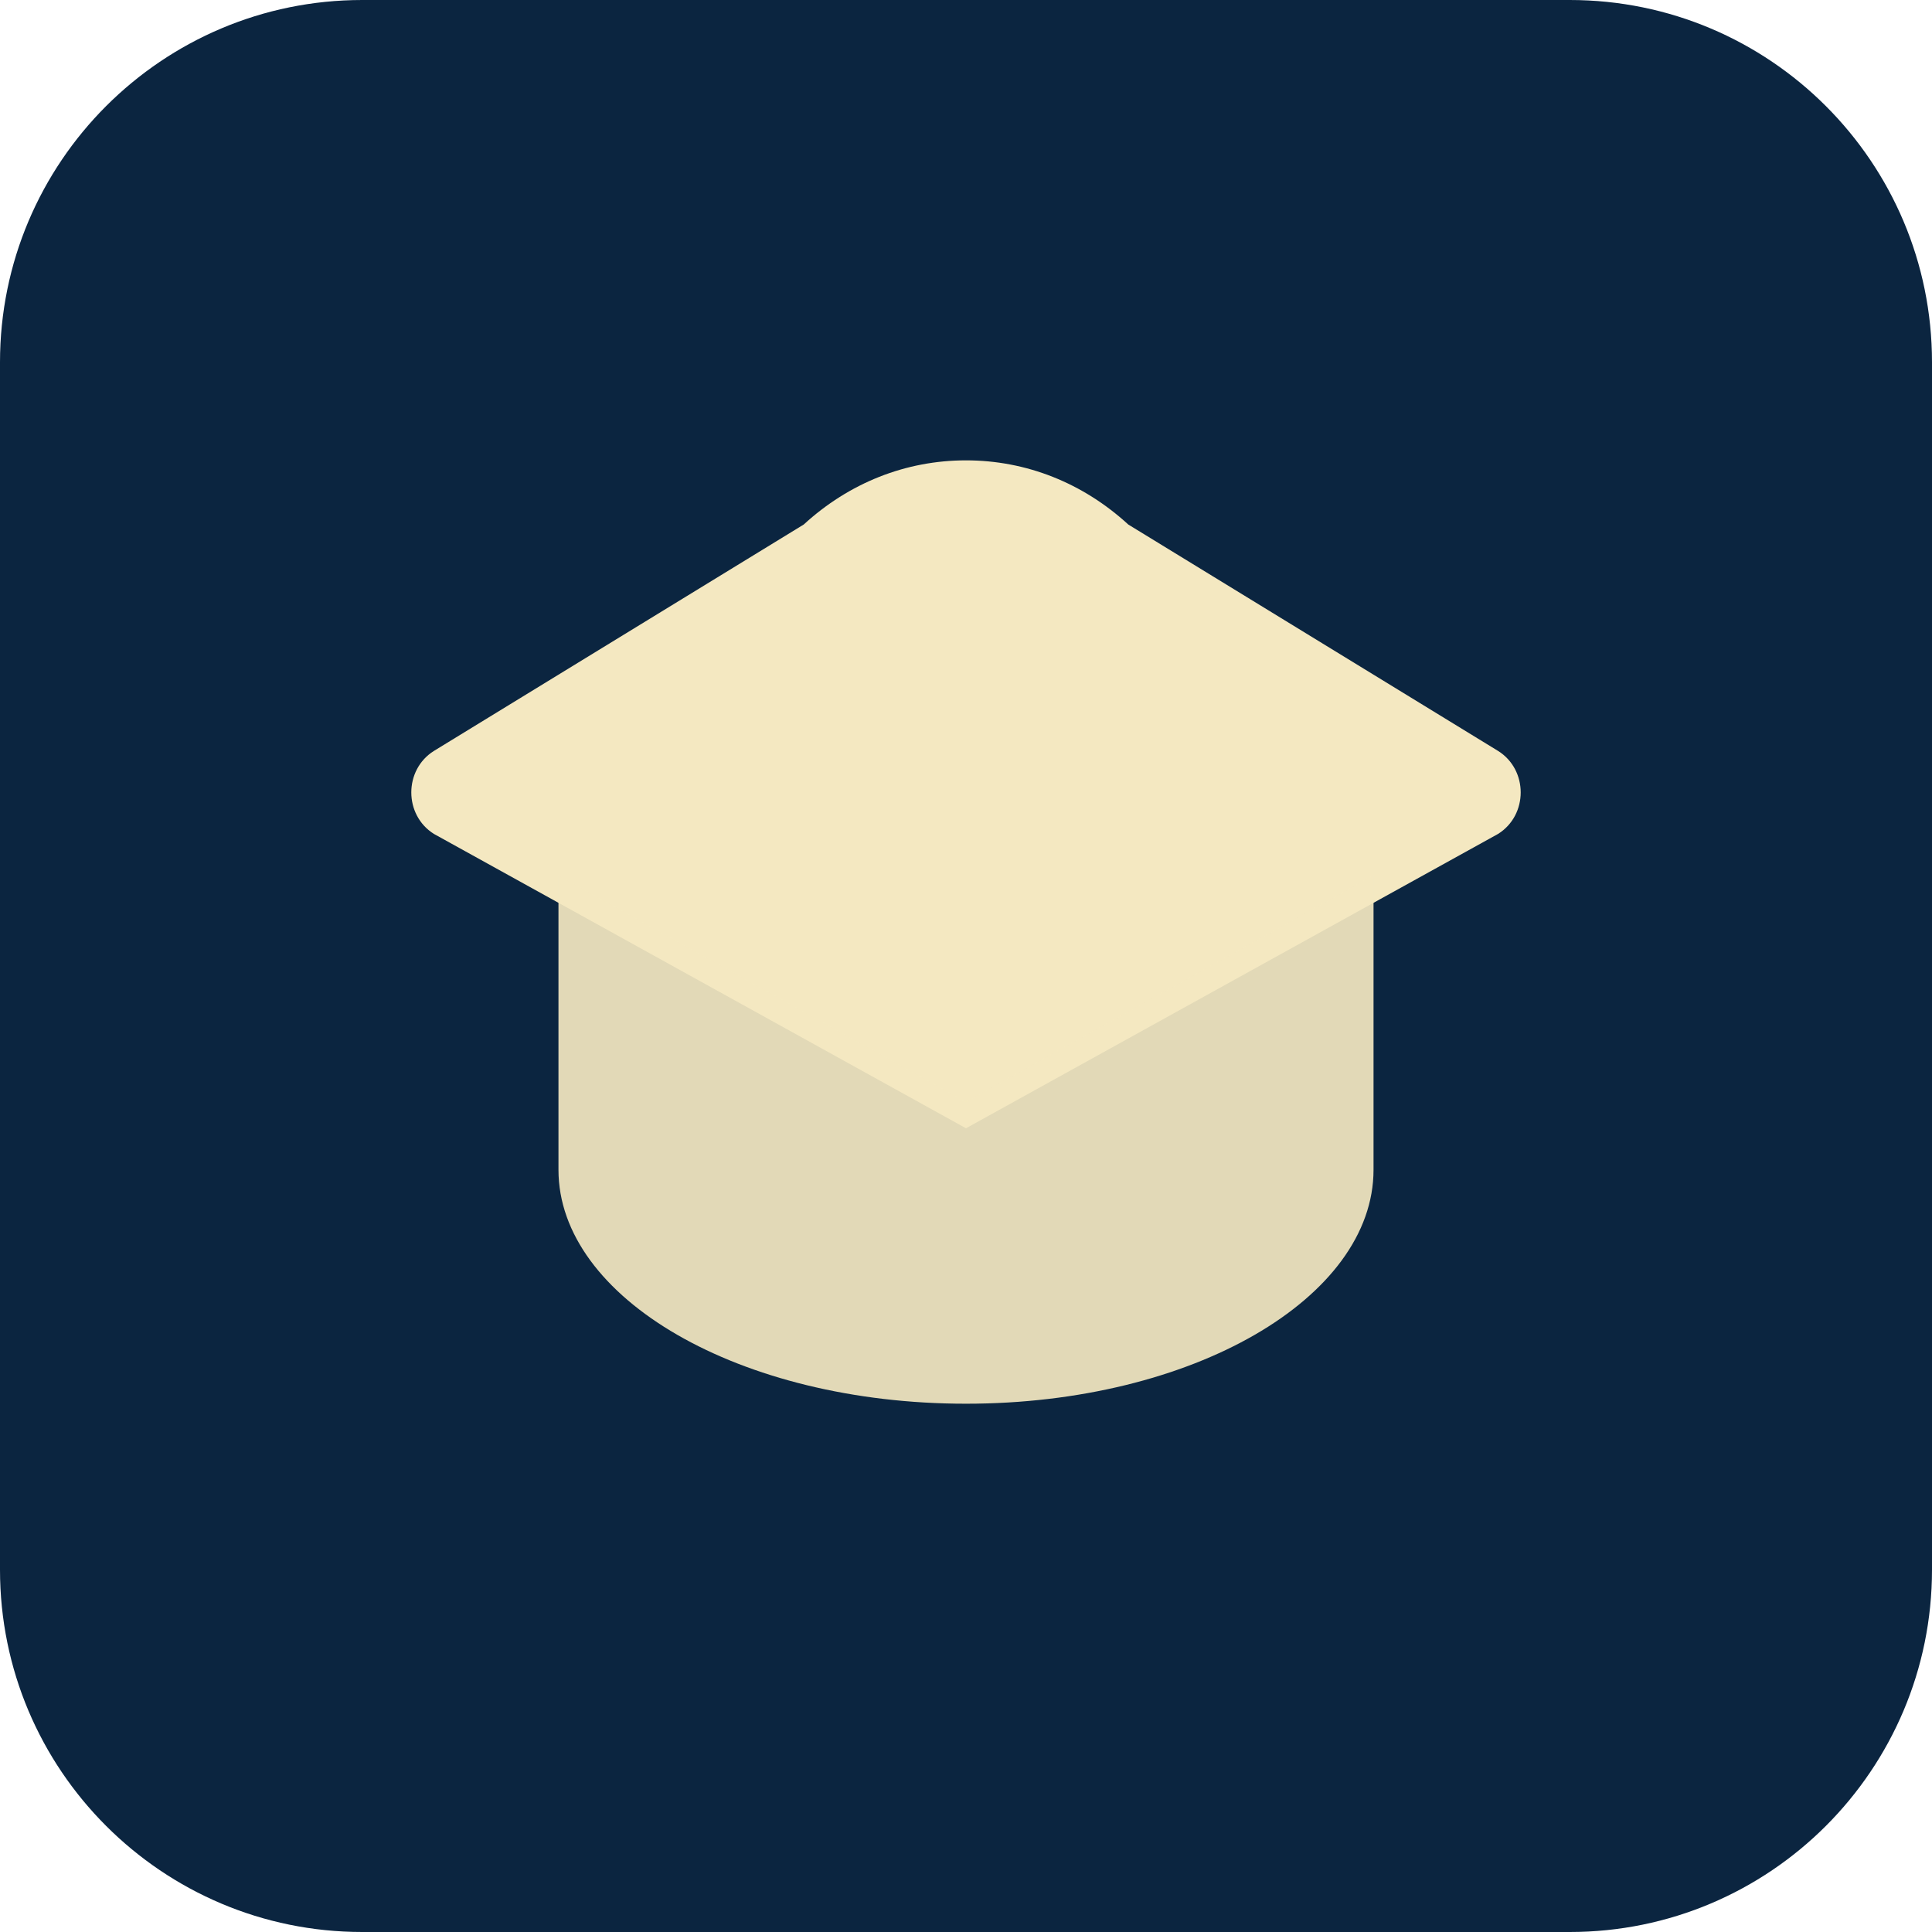
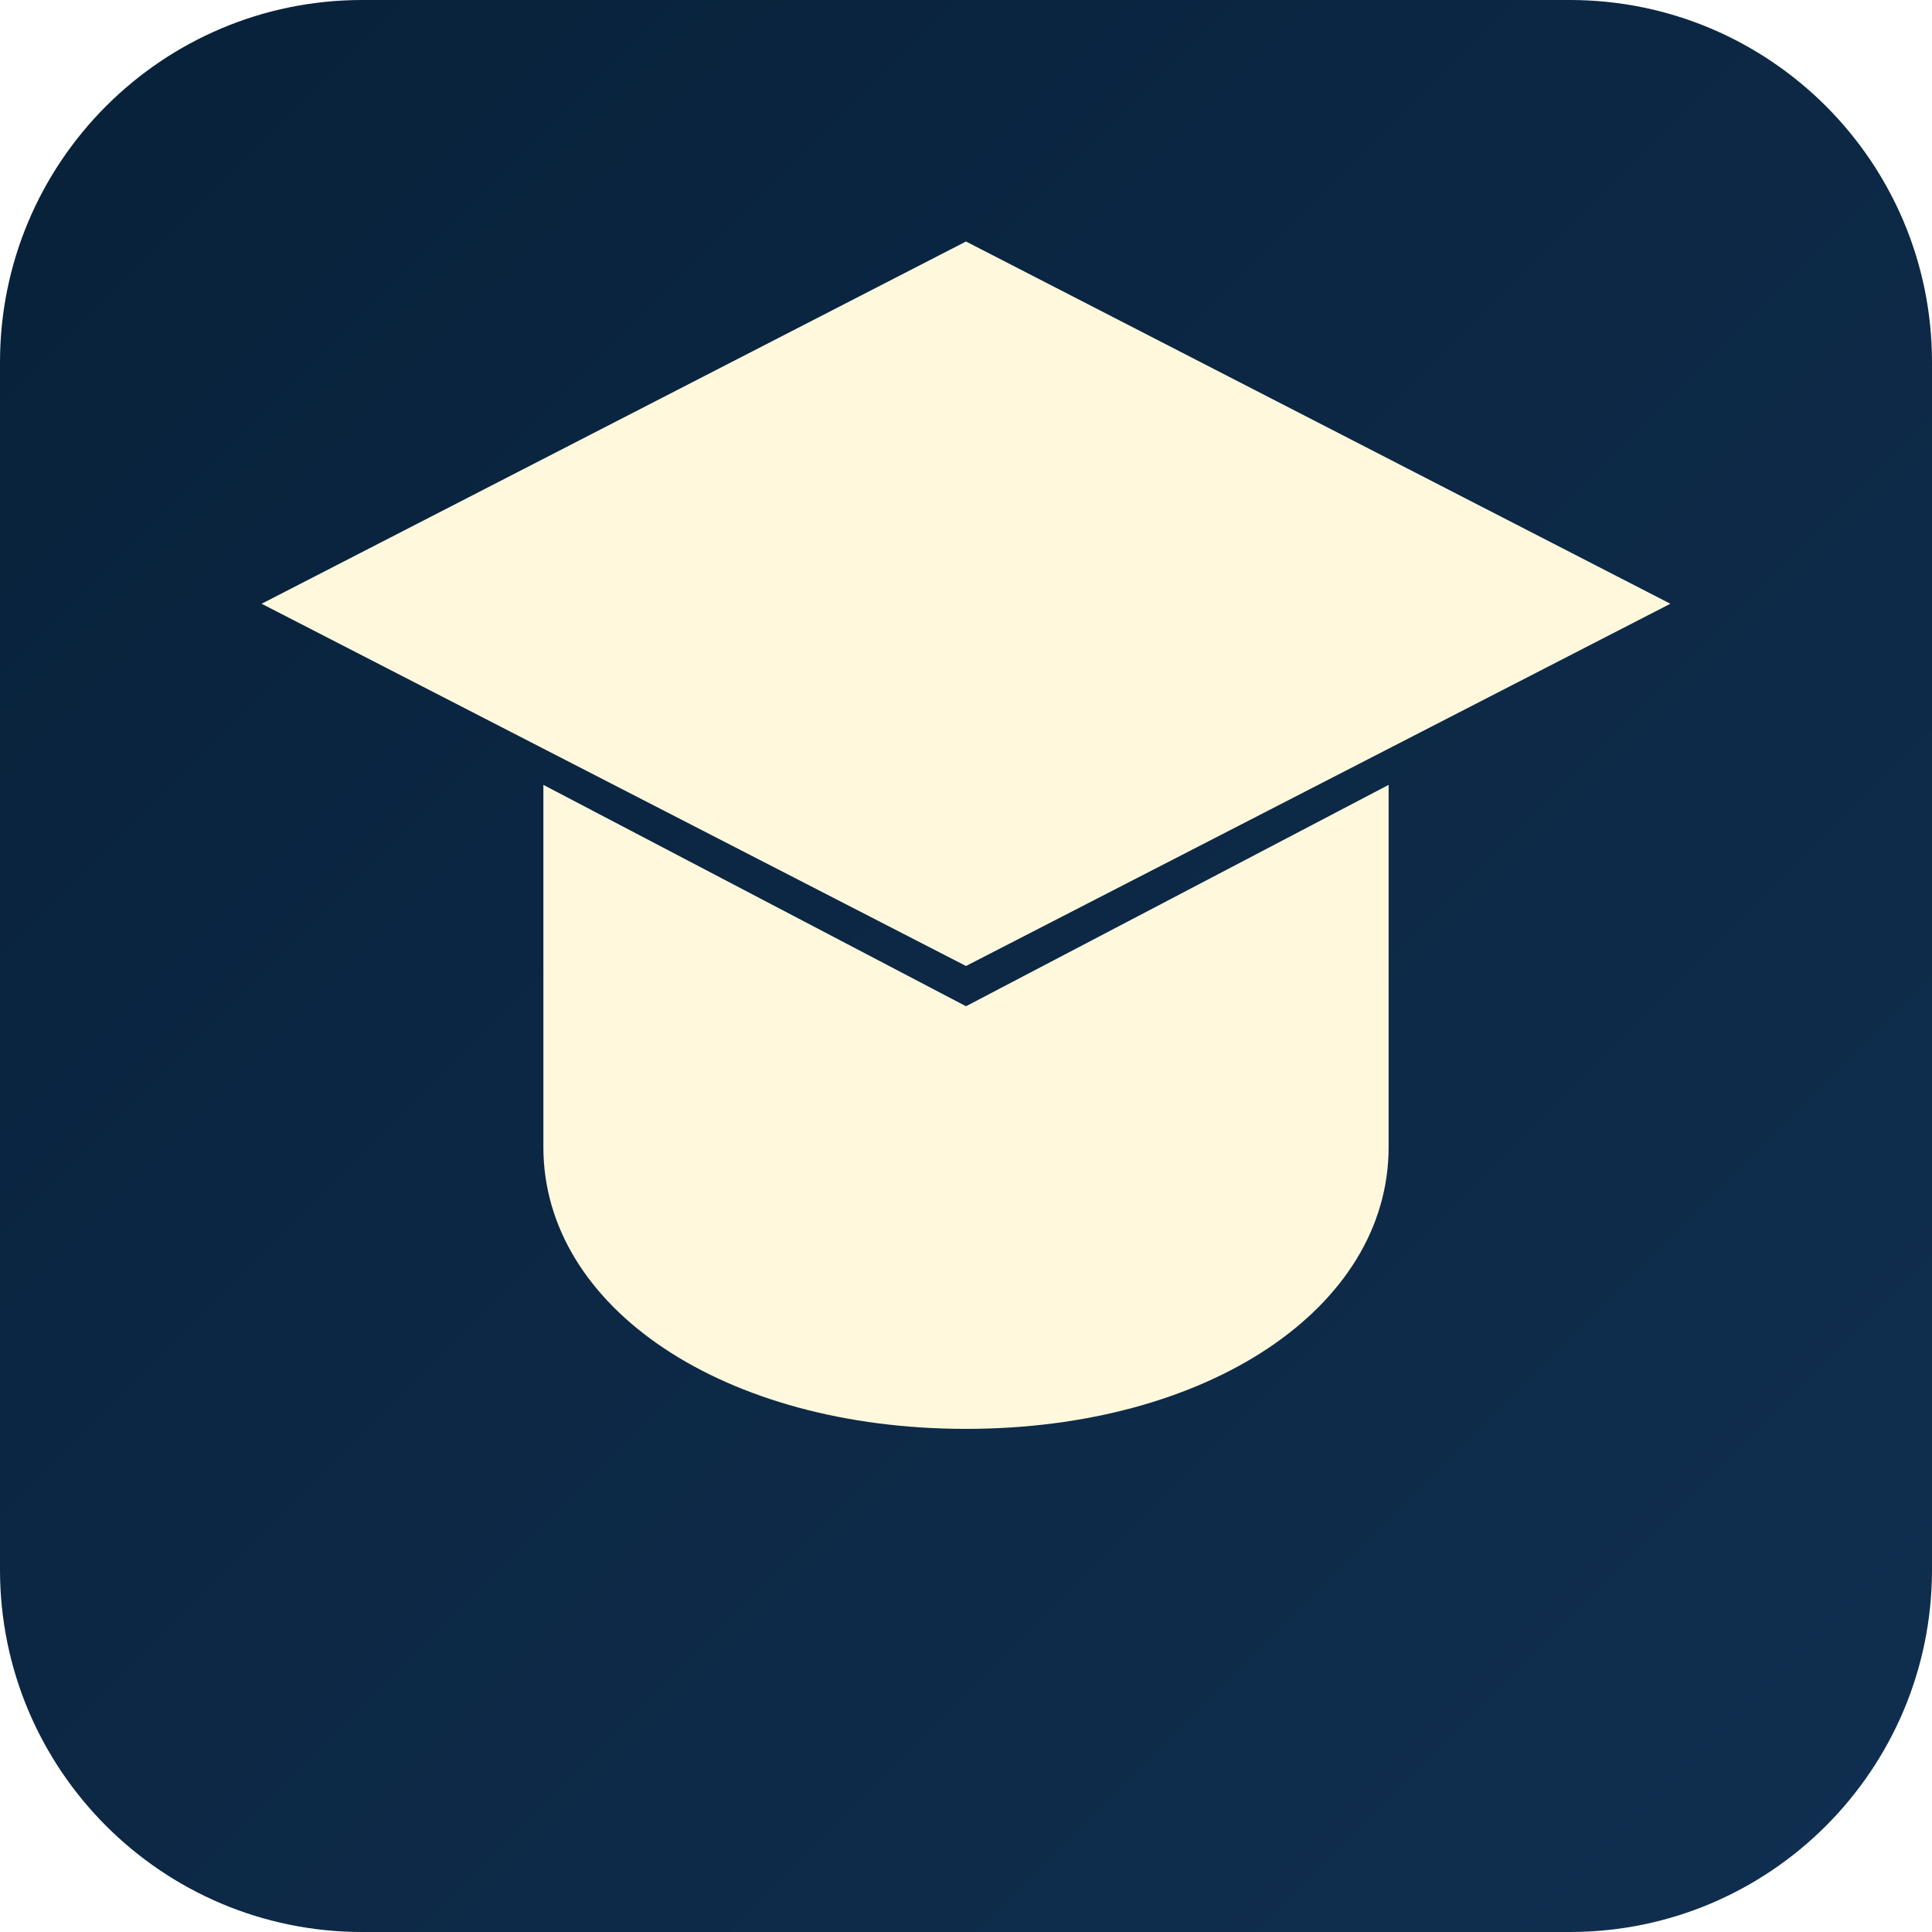
- <svg xmlns="http://www.w3.org/2000/svg" viewBox="0 0 512 512">
-   <rect width="512" height="512" rx="96" fill="#0B2540" />
-   <g fill="#F4E8C1">
-     <path d="M256 122c-16 0-31 6-43 17l-98 60c-8 5-8 17 0 22l141 78 141-78c8-5 8-17 0-22l-98-60c-12-11-27-17-43-17z" />
-     <path d="M148 232v78c0 34 48 62 108 62s108-28 108-62v-78l-108 60-108-60z" opacity="0.92" />
-   </g>
+ <svg xmlns="http://www.w3.org/2000/svg" viewBox="0 0 96 96">
+   <defs>
+     <linearGradient id="bg" x1="0" y1="0" x2="1" y2="1">
+       <stop offset="0" stop-color="#08213a" />
+       <stop offset="1" stop-color="#102f50" />
+     </linearGradient>
+     <linearGradient id="g" x1="18" y1="15" x2="78" y2="80">
+       <stop stop-color="#fff8dc" />
+       <stop offset="1" stop-color="#efd58c" />
+     </linearGradient>
+   </defs>
+   <rect width="96" height="96" rx="18" fill="url(#bg)" />
+   <path d="M48 12 83 30 48 48 13 30 48 12Z" fill="url(#g)" />
+   <path d="M27 39v18c0 8 9 14 21 14s21-6 21-14V39L48 50 27 39Z" fill="url(#g)" />
</svg>
